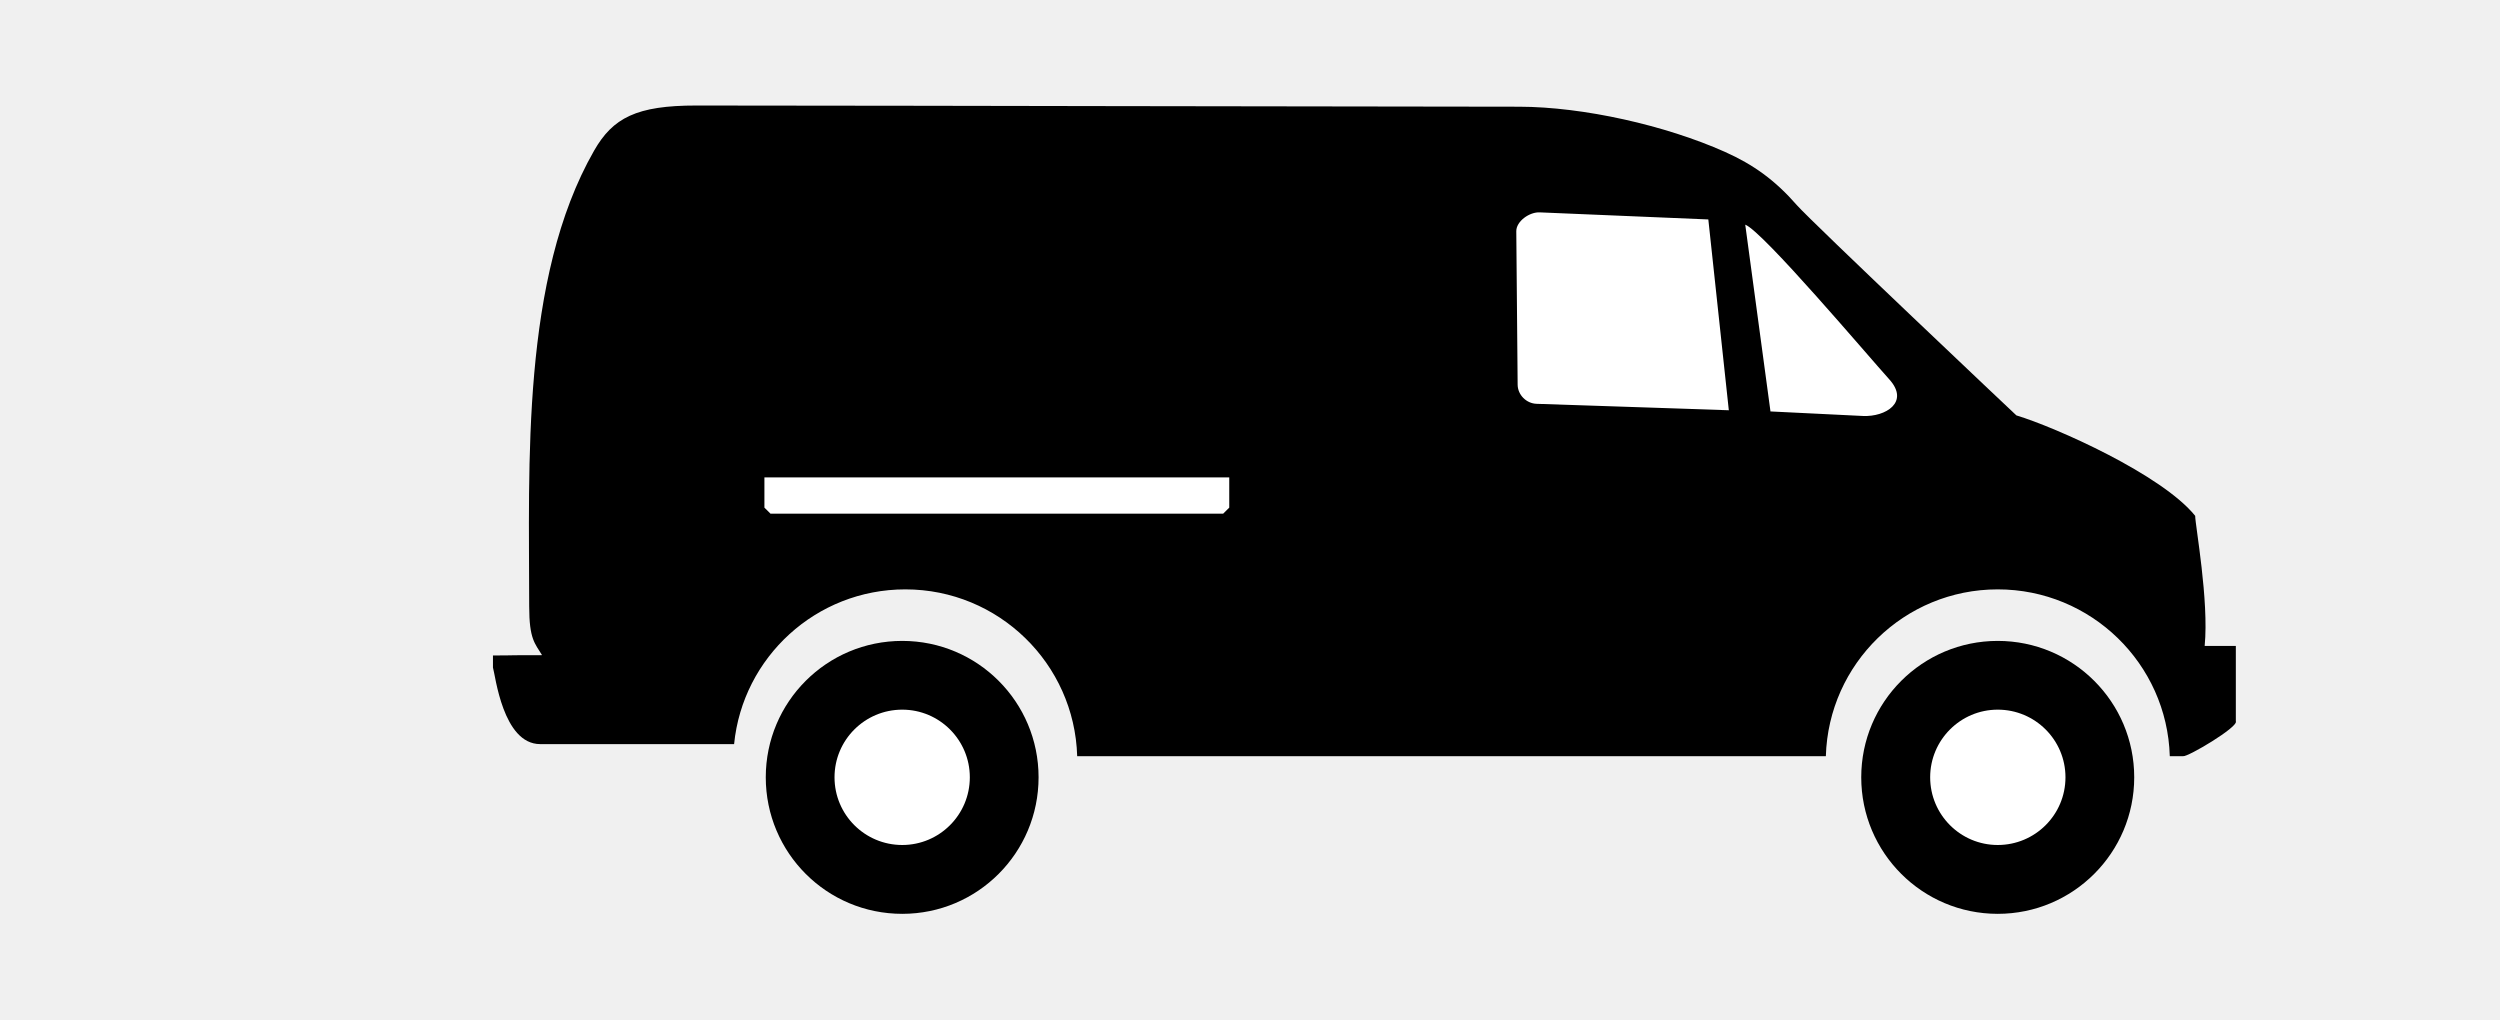
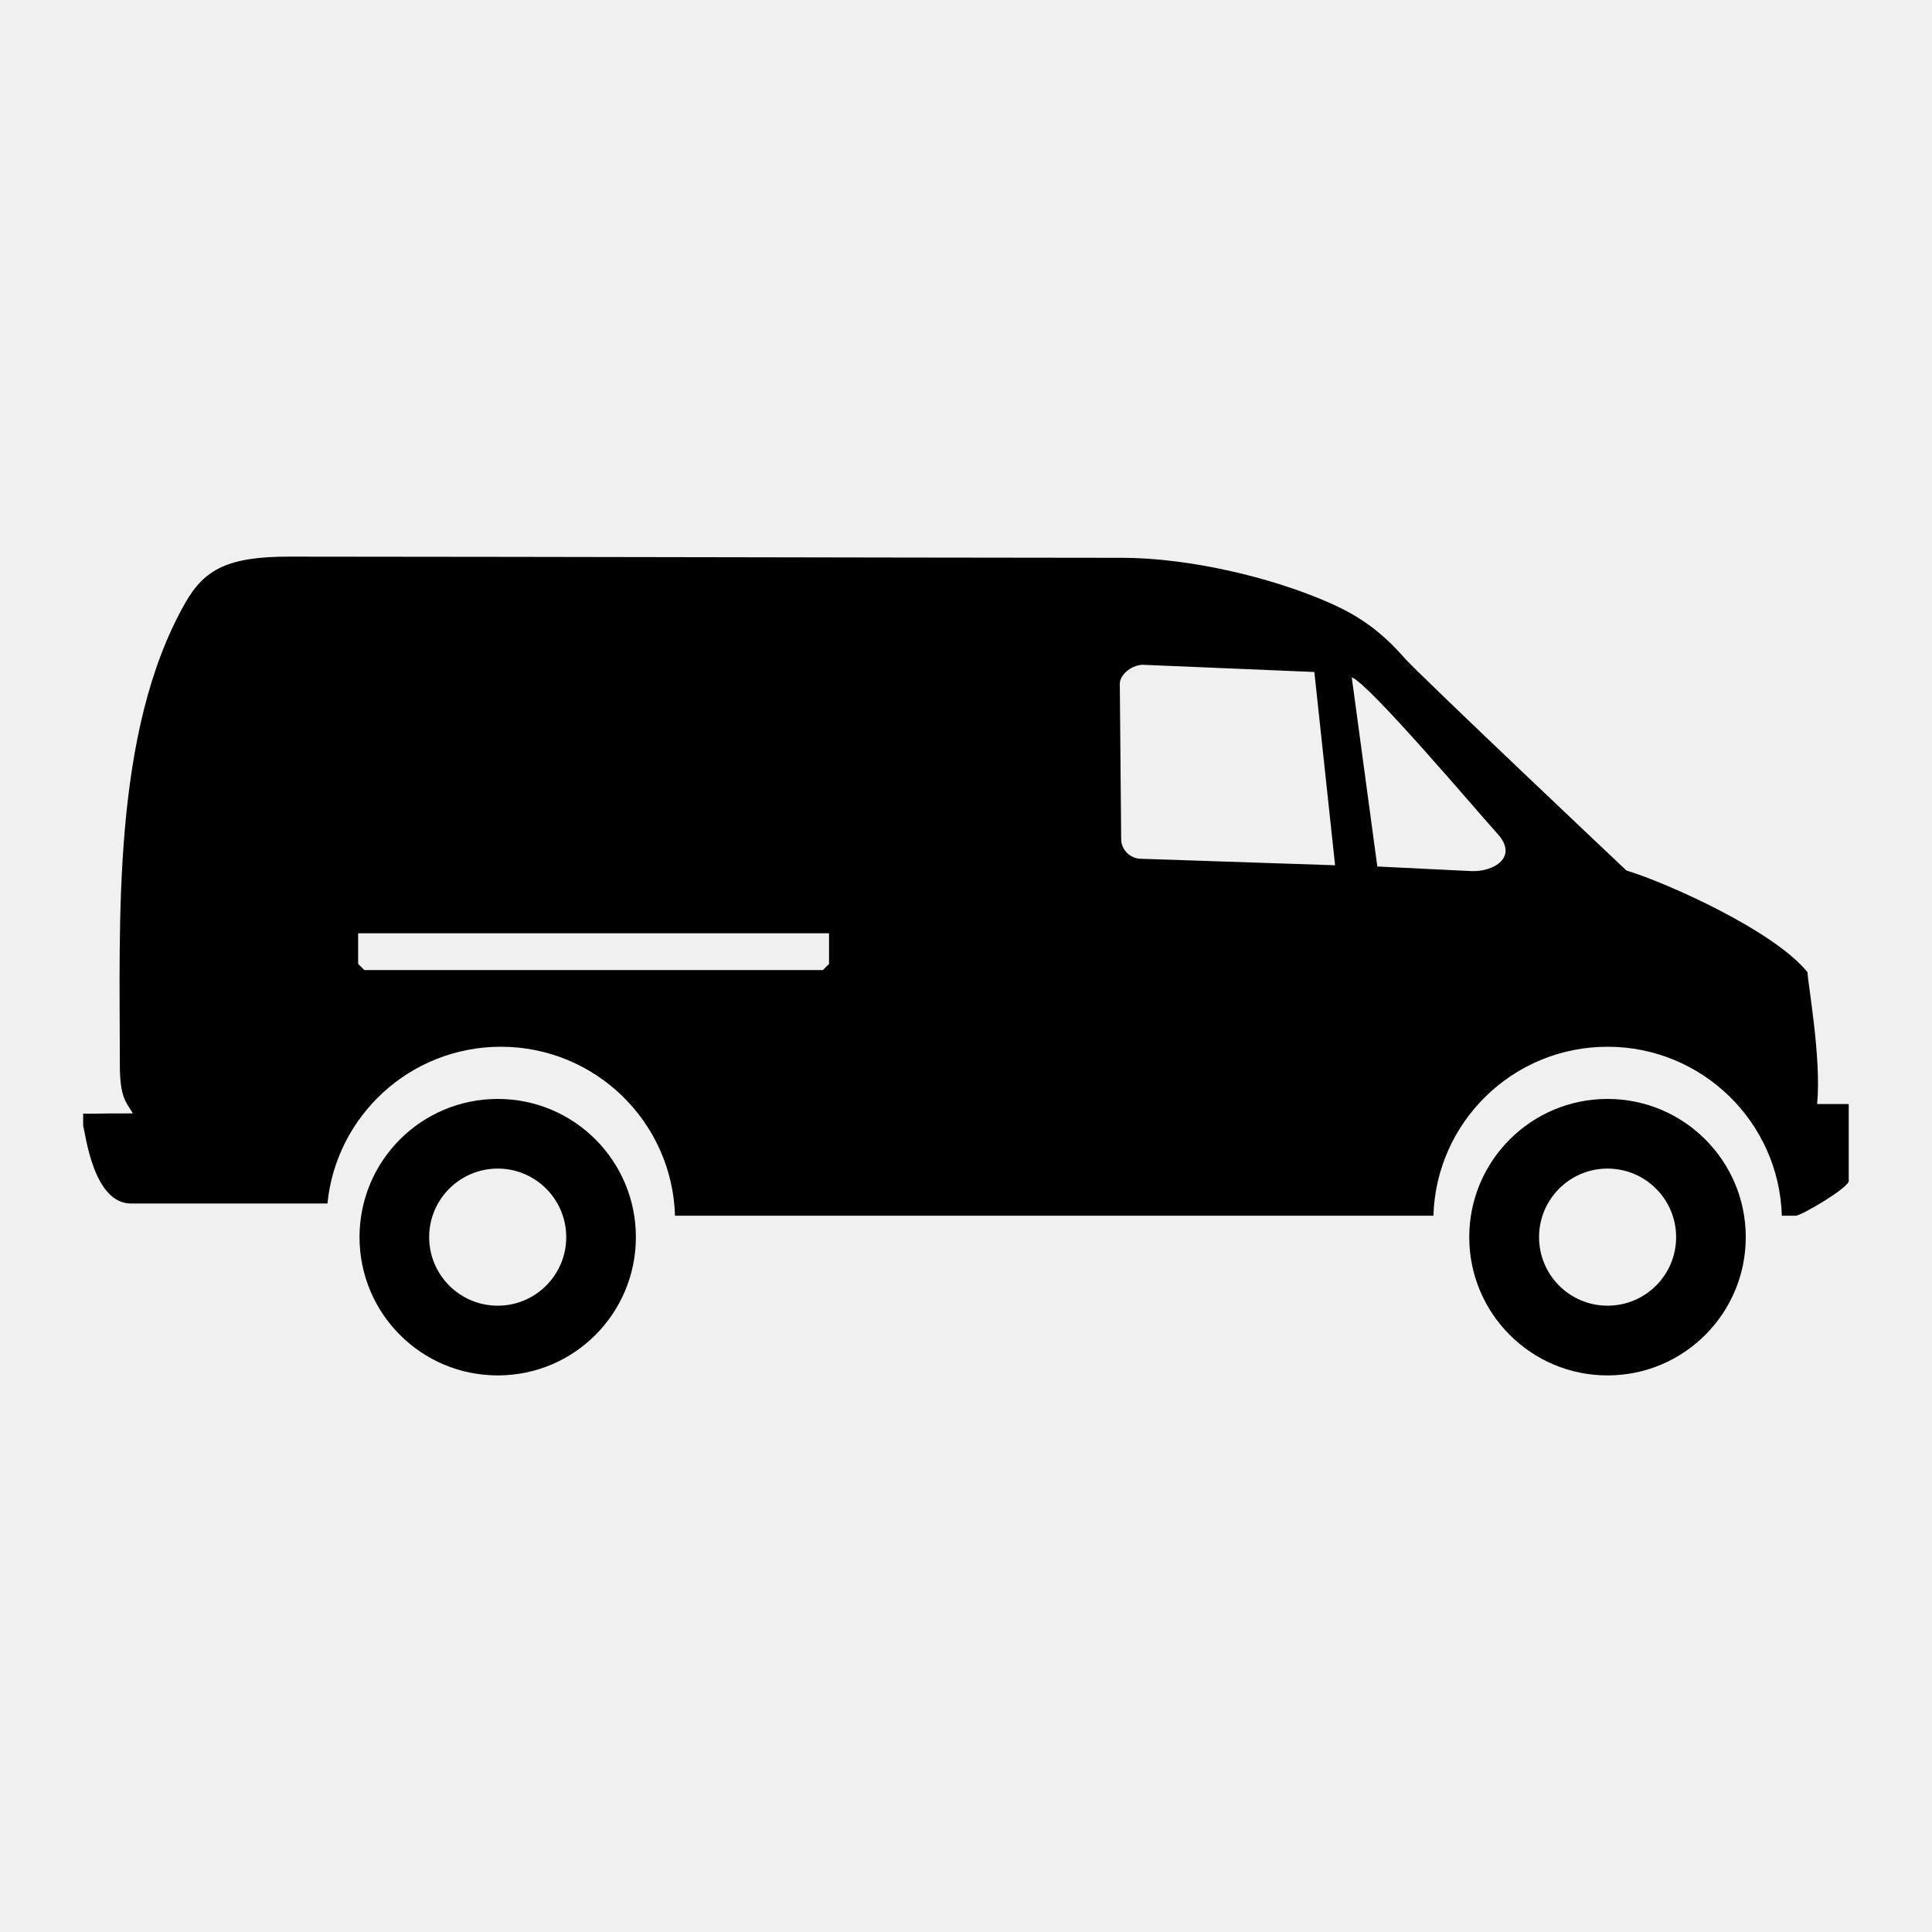
- <svg xmlns="http://www.w3.org/2000/svg" version="1.1" id="Layer_1" x="0px" y="0px" width="1366px" height="557px" viewBox="0 0 1366 557" enable-background="new 0 0 1366 557" xml:space="preserve">
+ <svg xmlns="http://www.w3.org/2000/svg" version="1.1" id="Layer_1" x="0px" y="0px" viewBox="0 0 50.46 50.46" enable-background="new 0 0 50.46 50.46" xml:space="preserve">
  <g>
-     <path d="M1199.449,281.855c-18.137-22.486-76.058-48.324-97.711-54.892c-0.091-0.026-111.96-105.765-119.916-114.854   c-11.844-13.581-23.688-22.138-39.325-29.125c-32.385-14.456-77.261-24.612-112.421-24.68c-170.252-0.14-274.627-0.51-449.6-0.648   c-32.661-0.025-45.614,6.707-55.886,24.705c-39.881,69.72-35.44,171.664-35.44,248.946c0,18.023,3.147,20.242,7.033,26.674   c-24.24,0-12.215,0.162-26.832,0.162v6.593c1.296,4.025,5.366,41.847,25.813,41.847H401.11   c4.718-47.49,44.783-84.549,93.549-84.549c50.979,0,92.434,40.552,93.916,91.141h409.071c1.479-50.589,42.933-91.141,93.916-91.141   c50.98,0,92.526,40.552,94.01,91.141h4.347h2.961c2.499,0.51,30.352-15.982,28.779-19.085v-41.15h-17.028   C1207.038,328.118,1199.449,286.873,1199.449,281.855" />
-     <path d="M492.992,350.188c41.177,0,74.486,33.381,74.486,74.53c0,41.223-33.311,74.604-74.486,74.604   c-41.27,0-74.576-33.381-74.576-74.604C418.416,383.567,451.724,350.188,492.992,350.188z" />
-     <path fill="#FFFFFF" d="M492.992,387.754c20.354,0,36.92,16.563,36.92,36.964c0,20.449-16.565,36.988-36.92,36.988   c-20.451,0-37.01-16.539-37.01-36.988C455.982,404.317,472.542,387.754,492.992,387.754z" />
-     <path d="M1091.563,350.188c41.174,0,74.576,33.381,74.576,74.53c0,41.223-33.402,74.604-74.576,74.604   c-41.177,0-74.582-33.381-74.582-74.604C1016.98,383.567,1050.387,350.188,1091.563,350.188z" />
-     <path fill="#FFFFFF" d="M1091.563,387.754c20.447,0,37.012,16.563,37.012,36.964c0,20.449-16.563,36.988-37.012,36.988   c-20.357,0-36.92-16.539-36.92-36.988C1054.645,404.317,1071.205,387.754,1091.563,387.754z" />
-     <path fill="#FFFFFF" d="M953.6,122.75l13.789,102.06l50.521,2.475c12.397,0.578,25.628-7.541,14.433-19.963   C1021.146,194.971,963.314,126.499,953.6,122.75z" />
-     <path fill="#FFFFFF" d="M944.627,224.164l-11.199-104.259l-91.973-3.861c-5.736-0.347-13.047,4.904-12.954,10.363l0.74,83.854   c0.097,5.482,4.722,10.2,10.362,10.385L944.627,224.164z" />
-     <polygon fill="#FFFFFF" points="417.676,260.85 671.665,260.85 671.665,277.367 668.335,280.677 421.005,280.677 417.675,277.367    417.675,260.85  " />
+     <path d="M47.46,28.835c0.116-1.202-0.251-3.199-0.251-3.442c-0.878-1.089-3.683-2.34-4.731-2.658   c-0.004-0.001-5.421-5.121-5.807-5.561c-0.574-0.658-1.147-1.072-1.904-1.41c-1.568-0.7-3.741-1.192-5.444-1.195   c-8.244-0.007-13.298-0.025-21.771-0.031c-1.582-0.001-2.209,0.325-2.706,1.196c-1.931,3.376-1.716,8.312-1.716,12.054   c0,0.873,0.152,0.98,0.341,1.292c-1.174,0-0.591,0.008-1.299,0.008v0.319c0.063,0.195,0.26,2.026,1.25,2.026h5.13   c0.229-2.3,2.169-4.094,4.53-4.094c2.469,0,4.476,1.964,4.548,4.413h19.808c0.072-2.45,2.079-4.413,4.548-4.413   c2.469,0,4.48,1.964,4.552,4.413h0.21h0.143c0.121,0.025,1.47-0.774,1.394-0.924v-1.993H47.46z M21.653,25.176l-0.161,0.16H9.515   l-0.161-0.16v-0.8h12.299V25.176z M29.785,22.429c-0.273-0.009-0.497-0.237-0.502-0.503l-0.036-4.06   c-0.005-0.264,0.349-0.519,0.627-0.502l4.454,0.187l0.542,5.048L29.785,22.429z M38.419,22.751l-2.446-0.12l-0.668-4.942   c0.47,0.182,3.271,3.497,3.813,4.095C39.66,22.385,39.019,22.779,38.419,22.751z" />
+     <path d="M13.001,28.702c-1.998,0-3.611,1.616-3.611,3.609c0,1.996,1.613,3.612,3.611,3.612c1.994,0,3.607-1.616,3.607-3.612   C16.608,30.318,14.995,28.702,13.001,28.702z M13.001,34.102c-0.99,0-1.792-0.801-1.792-1.791c0-0.988,0.802-1.79,1.792-1.79   c0.986,0,1.788,0.802,1.788,1.79C14.789,33.301,13.987,34.102,13.001,34.102z" />
+     <path d="M41.985,28.702c-1.994,0-3.611,1.616-3.611,3.609c0,1.996,1.618,3.612,3.611,3.612c1.994,0,3.611-1.616,3.611-3.612   C45.596,30.318,43.979,28.702,41.985,28.702z M41.985,34.102c-0.986,0-1.788-0.801-1.788-1.791c0-0.988,0.802-1.79,1.788-1.79   c0.99,0,1.792,0.802,1.792,1.79C43.777,33.301,42.976,34.102,41.985,34.102z" />
  </g>
</svg>
